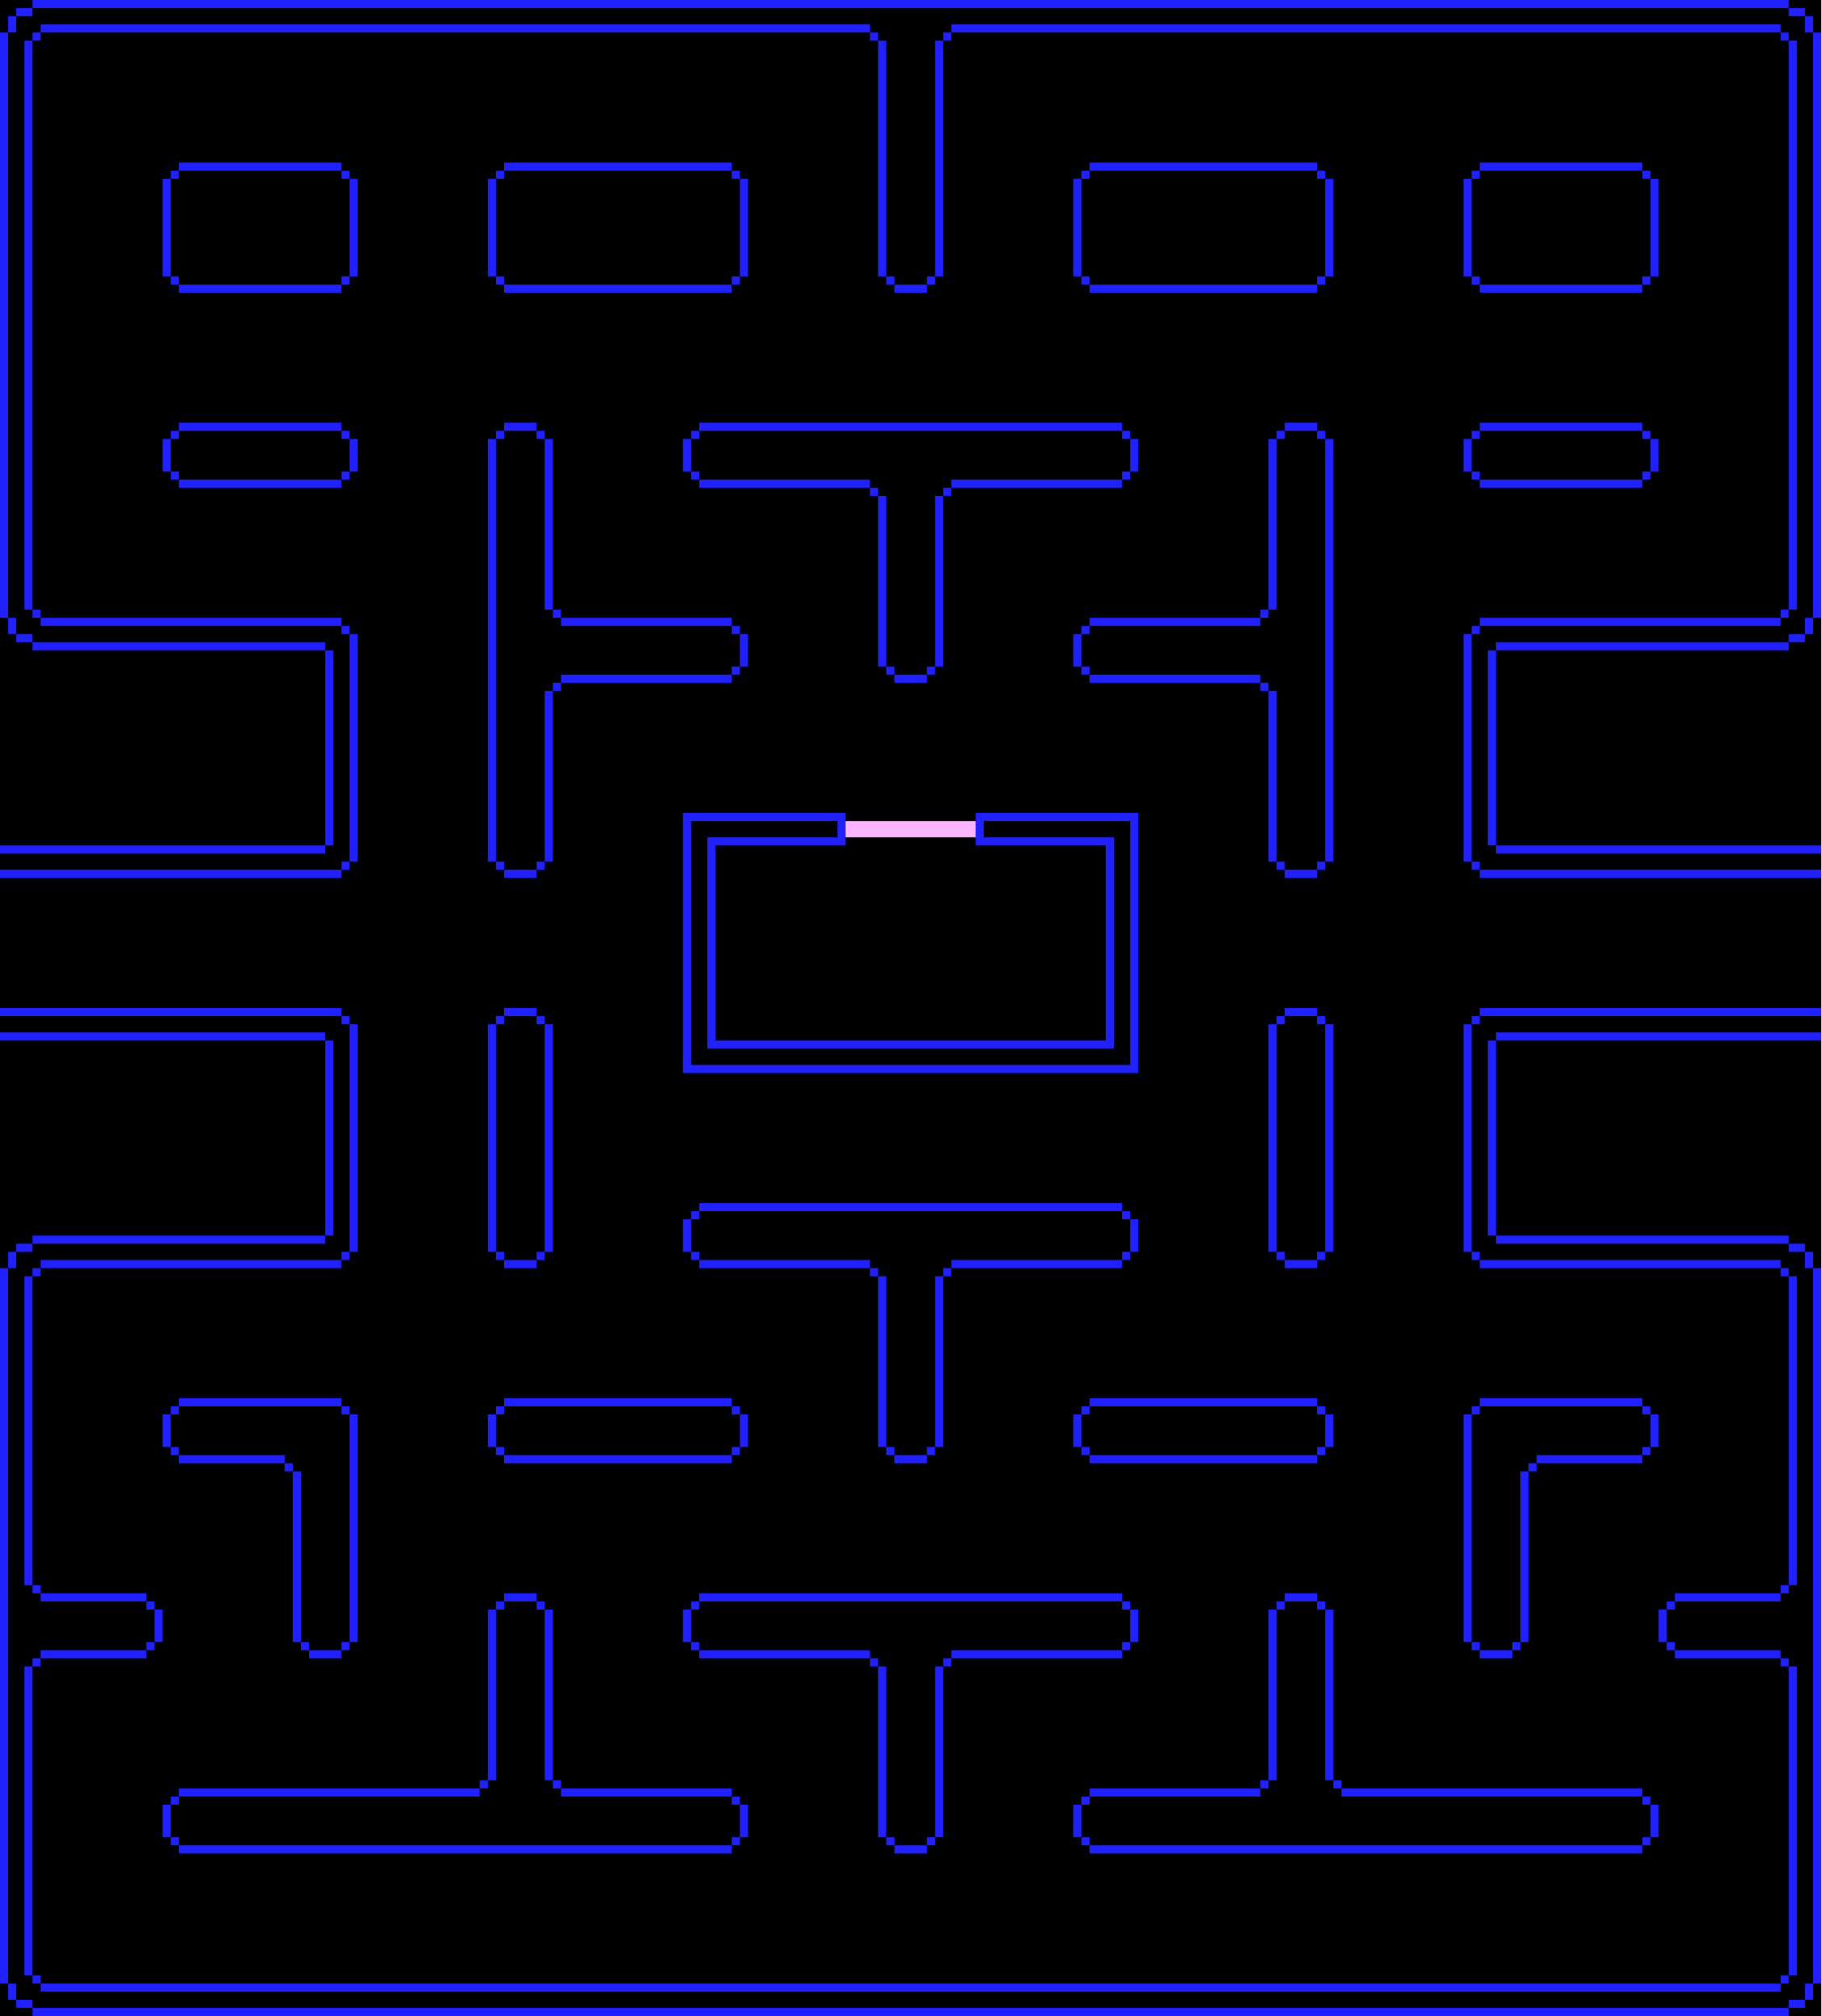
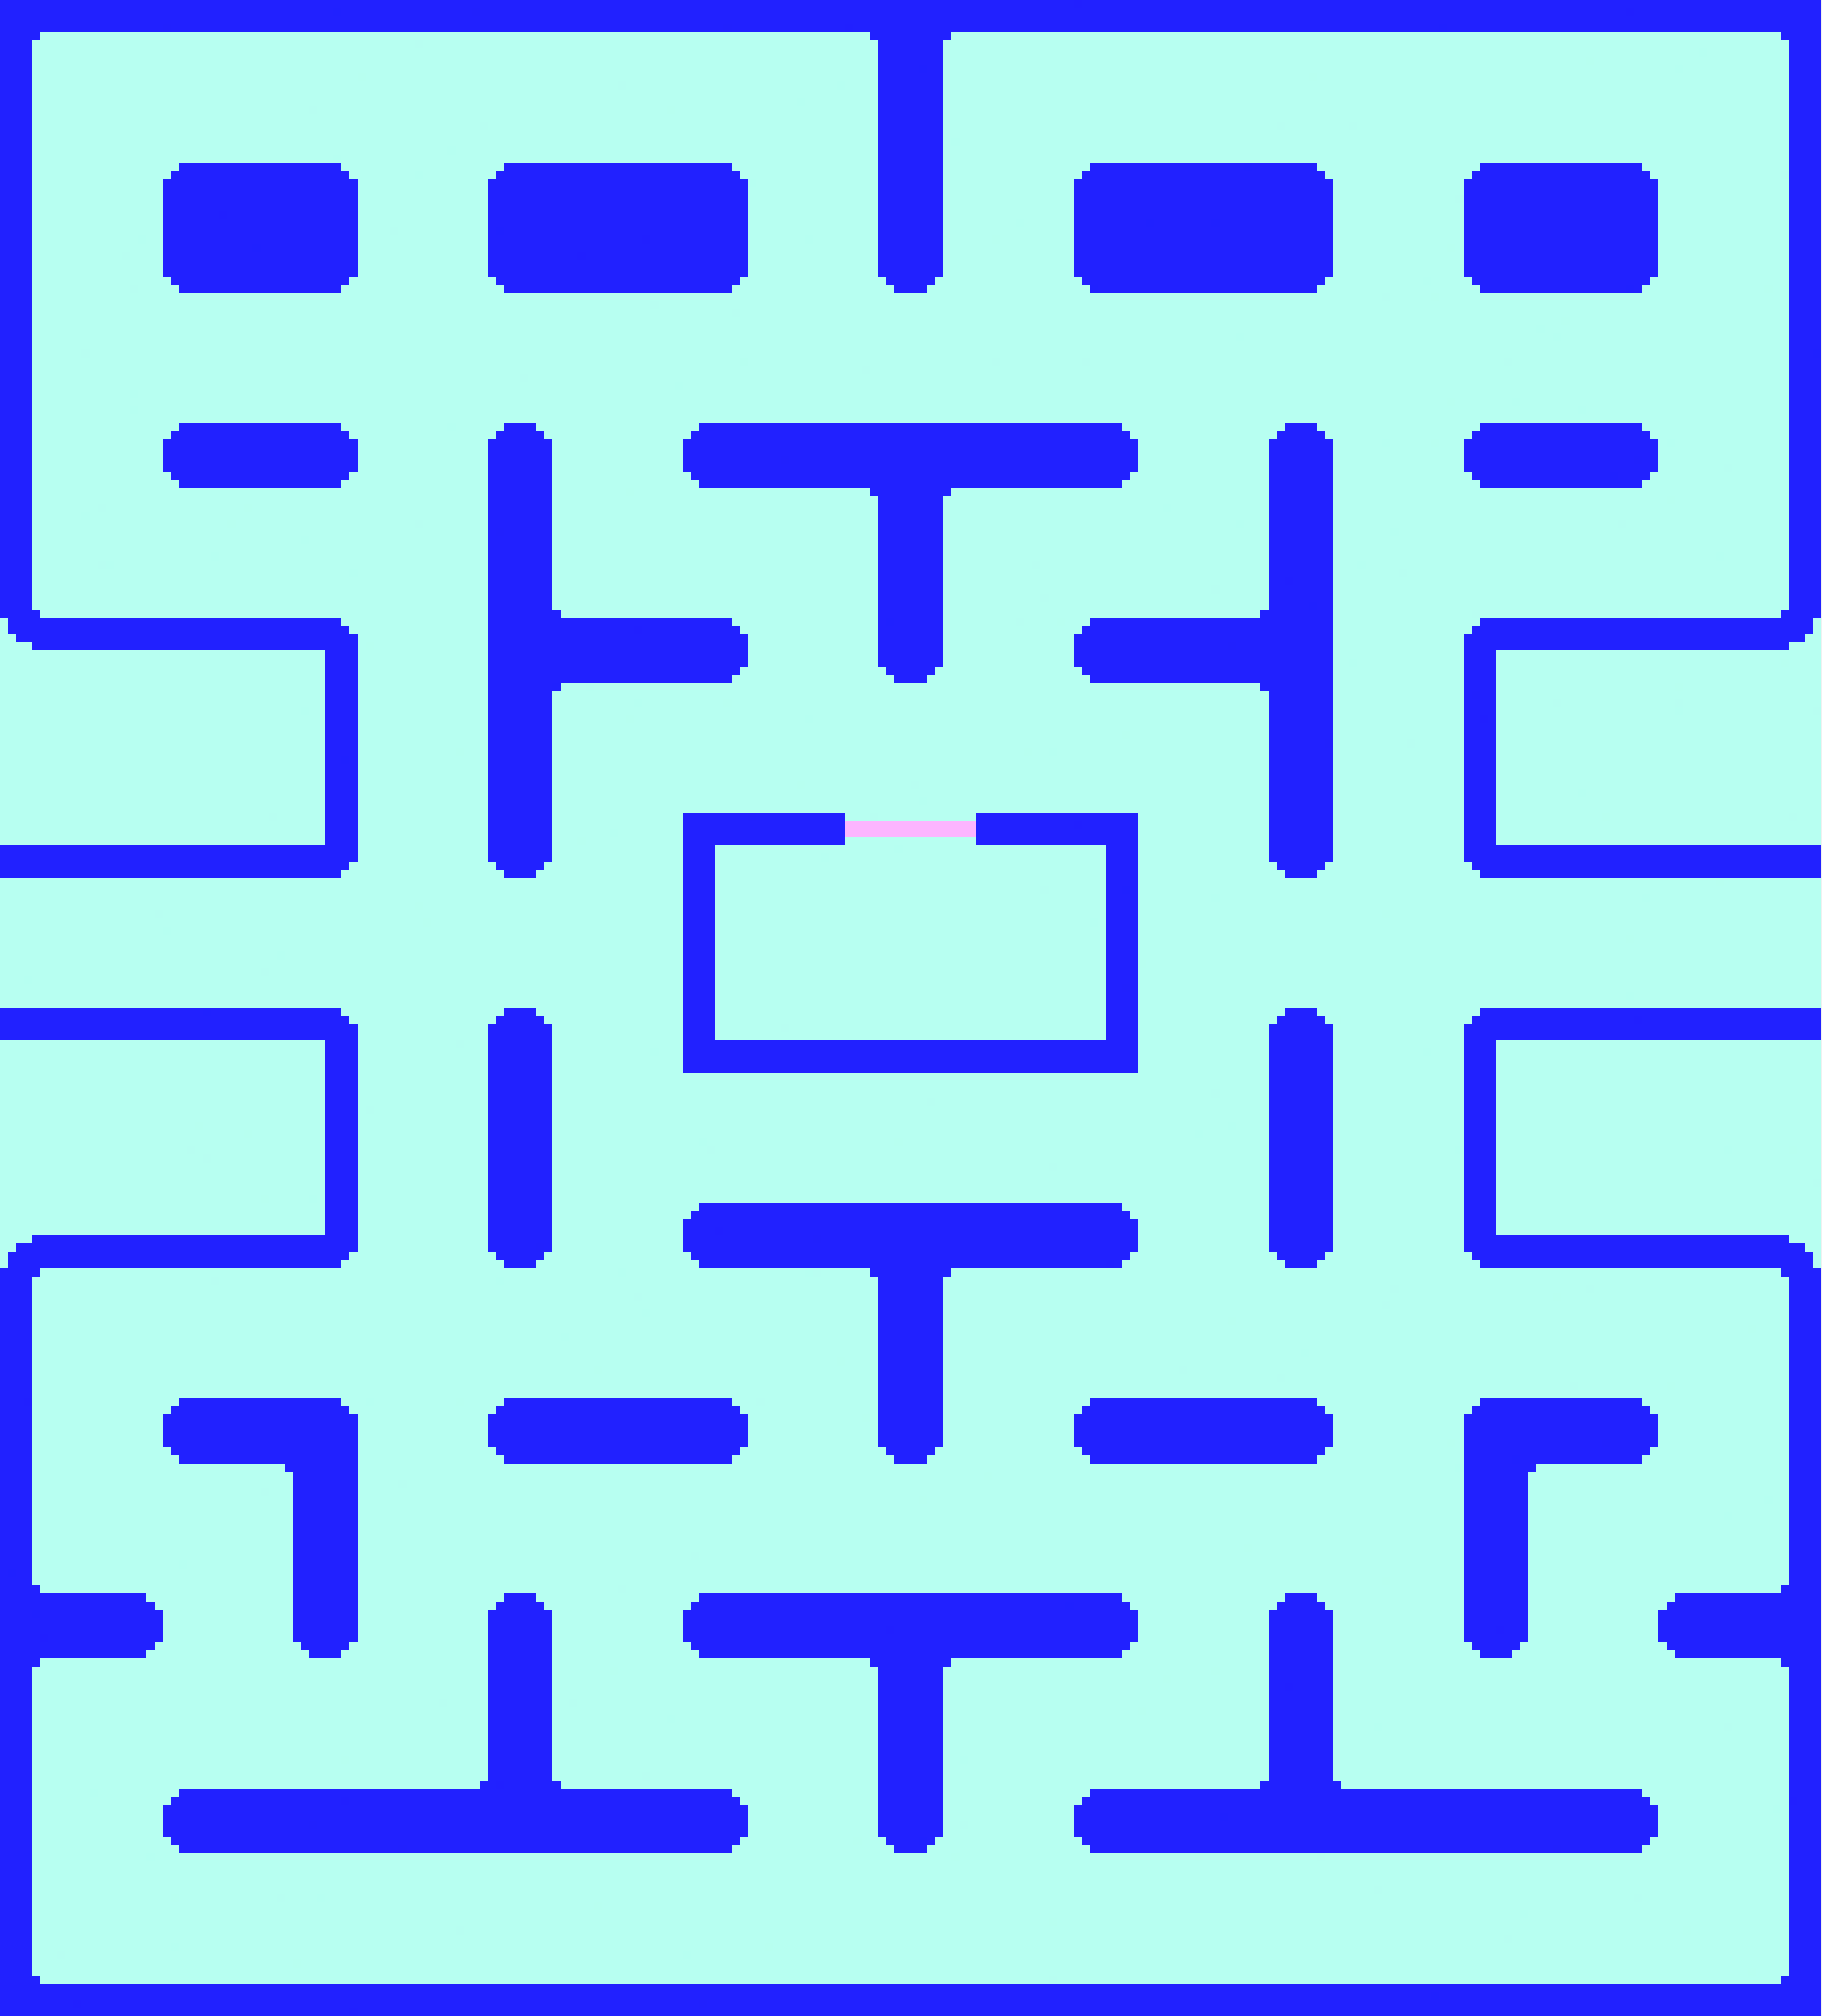
- <svg xmlns="http://www.w3.org/2000/svg" width="224" height="248" viewBox="0 0 224 248" fill="none">
-   <rect width="224" height="248" fill="white" />
-   <rect width="224" height="248" fill="black" />
-   <path fill-rule="evenodd" clip-rule="evenodd" d="M104 100H84V132H140V100H120V104H136V128H88V104H104V100ZM103 101H85V131H139V101H121V103H137V129H87V103H103V101Z" fill="#2121FF" />
-   <path d="M104 103V101H120V103H104Z" fill="#FCB5FF" />
-   <path fill-rule="evenodd" clip-rule="evenodd" d="M22 52H42V53H22V52ZM21 54H22V53H21V54ZM21 58V54H20V58H21ZM22 59V58H21V59H22ZM42 59H22V60H42V59ZM43 58H42V59H43V58ZM43 54H42V53H43V54ZM43 54V58H44V54H43Z" fill="#2121FF" />
-   <path fill-rule="evenodd" clip-rule="evenodd" d="M182 52H202V53H182V52ZM181 54H182V53H181V54ZM181 58V54H180V58H181ZM182 59V58H181V59H182ZM202 59H182V60H202V59ZM203 58H202V59H203V58ZM203 54H202V53H203V54ZM203 54V58H204V54H203Z" fill="#2121FF" />
-   <path fill-rule="evenodd" clip-rule="evenodd" d="M62 124H66V125H62V124ZM61 126H62V125H61V126ZM61 154V126H60V154H61ZM62 155V154H61V155H62ZM66 155H62V156H66V155ZM67 154H66V155H67V154ZM67 126H66V125H67V126ZM67 126V154H68V126H67Z" fill="#2121FF" />
-   <path fill-rule="evenodd" clip-rule="evenodd" d="M158 124H162V125H158V124ZM157 126H158V125H157V126ZM157 154V126H156V154H157ZM158 155V154H157V155H158ZM162 155H158V156H162V155ZM163 154H162V155H163V154ZM163 126H162V125H163V126ZM163 126V154H164V126H163Z" fill="#2121FF" />
-   <path fill-rule="evenodd" clip-rule="evenodd" d="M164 174L164 178L163 178L163 174L164 174ZM162 173L162 174L163 174L163 173L162 173ZM134 173L162 173L162 172L134 172L134 173ZM133 174L134 174L134 173L133 173L133 174ZM133 178L133 174L132 174L132 178L133 178ZM134 179L134 178L133 178L133 179L134 179ZM162 179L162 178L163 178L163 179L162 179ZM162 179L134 179L134 180L162 180L162 179Z" fill="#2121FF" />
-   <path fill-rule="evenodd" clip-rule="evenodd" d="M92 174L92 178L91 178L91 174L92 174ZM90 173L90 174L91 174L91 173L90 173ZM62 173L90 173L90 172L62 172L62 173ZM61 174L62 174L62 173L61 173L61 174ZM61 178L61 174L60 174L60 178L61 178ZM62 179L62 178L61 178L61 179L62 179ZM90 179L90 178L91 178L91 179L90 179ZM90 179L62 179L62 180L90 180L90 179Z" fill="#2121FF" />
-   <path fill-rule="evenodd" clip-rule="evenodd" d="M22 20H42V21H22V20ZM21 22H22V21H21V22ZM21 34V22H20V34H21ZM22 35V34H21V35H22ZM42 35H22V36H42V35ZM43 34H42V35H43V34ZM43 22H42V21H43V22ZM43 22V34H44V22H43Z" fill="#2121FF" />
-   <path fill-rule="evenodd" clip-rule="evenodd" d="M182 20H202V21H182V20ZM181 22H182V21H181V22ZM181 34V22H180V34H181ZM182 35V34H181V35H182ZM202 35H182V36H202V35ZM203 34H202V35H203V34ZM203 22H202V21H203V22ZM203 22V34H204V22H203Z" fill="#2121FF" />
-   <path fill-rule="evenodd" clip-rule="evenodd" d="M62 20H90V21H62V20ZM61 22H62V21H61V22ZM61 34V22H60V34H61ZM62 35V34H61V35H62ZM90 35H62V36H90V35ZM91 34H90V35H91V34ZM91 22H90V21H91V22ZM91 22V34H92V22H91Z" fill="#2121FF" />
-   <path fill-rule="evenodd" clip-rule="evenodd" d="M134 20H162V21H134V20ZM133 22H134V21H133V22ZM133 34V22H132V34H133ZM134 35V34H133V35H134ZM162 35H134V36H162V35ZM163 34H162V35H163V34ZM163 22H162V21H163V22ZM163 22V34H164V22H163Z" fill="#2121FF" />
-   <path fill-rule="evenodd" clip-rule="evenodd" d="M62 52H66V53H62V52ZM61 54H62V53H61V54ZM61 106V54H60V106H61ZM62 107V106H61V107H62ZM66 107H62V108H66V107ZM67 106H66V107H67V106ZM68 85H67V106H68V85ZM69 84H68V85H69V84ZM90 83H69V84H90V83ZM91 82H90V83H91V82ZM91 78V82H92V78H91ZM90 77V78H91V77H90ZM69 76V77H90V76H69ZM68 75V76H69V75H68ZM67 54H66V53H67V54ZM67 54V75H68V54H67Z" fill="#2121FF" />
-   <path fill-rule="evenodd" clip-rule="evenodd" d="M140 54L140 58L139 58L139 54L140 54ZM138 53L138 54L139 54L139 53L138 53ZM86 53L138 53L138 52L86 52L86 53ZM85 54L86 54L86 53L85 53L85 54ZM85 58L85 54L84 54L84 58L85 58ZM86 59L86 58L85 58L85 59L86 59ZM107 60L107 59L86 59L86 60L107 60ZM108 61L108 60L107 60L107 61L108 61ZM109 82L109 61L108 61L108 82L109 82ZM110 83L110 82L109 82L109 83L110 83ZM114 83L110 83L110 84L114 84L114 83ZM115 82L114 82L114 83L115 83L115 82ZM116 61L115 61L115 82L116 82L116 61ZM117 60L116 60L116 61L117 61L117 60ZM138 59L138 58L139 58L139 59L138 59ZM138 59L117 59L117 60L138 60L138 59Z" fill="#2121FF" />
-   <path fill-rule="evenodd" clip-rule="evenodd" d="M162 108L158 108L158 107L162 107L162 108ZM163 106L162 106L162 107L163 107L163 106ZM163 54L163 106L164 106L164 54L163 54ZM162 53L162 54L163 54L163 53L162 53ZM158 53L162 53L162 52L158 52L158 53ZM157 54L158 54L158 53L157 53L157 54ZM156 75L157 75L157 54L156 54L156 75ZM155 76L156 76L156 75L155 75L155 76ZM134 77L155 77L155 76L134 76L134 77ZM133 78L134 78L134 77L133 77L133 78ZM133 82L133 78L132 78L132 82L133 82ZM134 83L134 82L133 82L133 83L134 83ZM155 84L155 83L134 83L134 84L155 84ZM156 85L156 84L155 84L155 85L156 85ZM157 106L158 106L158 107L157 107L157 106ZM157 106L157 85L156 85L156 106L157 106Z" fill="#2121FF" />
-   <path fill-rule="evenodd" clip-rule="evenodd" d="M140 150L140 154L139 154L139 150L140 150ZM138 149L138 150L139 150L139 149L138 149ZM86 149L138 149L138 148L86 148L86 149ZM85 150L86 150L86 149L85 149L85 150ZM85 154L85 150L84 150L84 154L85 154ZM86 155L86 154L85 154L85 155L86 155ZM107 156L107 155L86 155L86 156L107 156ZM108 157L108 156L107 156L107 157L108 157ZM109 178L109 157L108 157L108 178L109 178ZM110 179L110 178L109 178L109 179L110 179ZM114 179L110 179L110 180L114 180L114 179ZM115 178L114 178L114 179L115 179L115 178ZM116 157L115 157L115 178L116 178L116 157ZM117 156L116 156L116 157L117 157L117 156ZM138 155L138 154L139 154L139 155L138 155ZM138 155L117 155L117 156L138 156L138 155Z" fill="#2121FF" />
-   <path fill-rule="evenodd" clip-rule="evenodd" d="M140 198L140 202L139 202L139 198L140 198ZM138 197L138 198L139 198L139 197L138 197ZM86 197L138 197L138 196L86 196L86 197ZM85 198L86 198L86 197L85 197L85 198ZM85 202L85 198L84 198L84 202L85 202ZM86 203L86 202L85 202L85 203L86 203ZM107 204L107 203L86 203L86 204L107 204ZM108 205L108 204L107 204L107 205L108 205ZM109 226L109 205L108 205L108 226L109 226ZM110 227L110 226L109 226L109 227L110 227ZM114 227L110 227L110 228L114 228L114 227ZM115 226L114 226L114 227L115 227L115 226ZM116 205L115 205L115 226L116 226L116 205ZM117 204L116 204L116 205L117 205L117 204ZM138 203L138 202L139 202L139 203L138 203ZM138 203L117 203L117 204L138 204L138 203Z" fill="#2121FF" />
-   <path fill-rule="evenodd" clip-rule="evenodd" d="M22 172H42V173H22V172ZM21 174H22V173H21V174ZM21 178V174H20V178H21ZM22 179V178H21V179H22ZM35 180V179H22V180H35ZM36 181V180H35V181H36ZM37 202V181H36V202H37ZM38 203V202H37V203H38ZM42 203H38V204H42V203ZM43 202H42V203H43V202ZM43 174H42V173H43V174ZM43 174V202H44V174H43Z" fill="#2121FF" />
-   <path fill-rule="evenodd" clip-rule="evenodd" d="M202 172H182V173H202V172ZM203 174H202V173H203V174ZM203 178V174H204V178H203ZM202 179V178H203V179H202ZM189 180V179H202V180H189ZM188 181V180H189V181H188ZM187 202V181H188V202H187ZM186 203V202H187V203H186ZM182 203H186V204H182V203ZM181 202H182V203H181V202ZM181 174H182V173H181V174ZM181 174V202H180V174H181Z" fill="#2121FF" />
-   <path fill-rule="evenodd" clip-rule="evenodd" d="M62 196H66V197H62V196ZM61 198H62V197H61V198ZM60 219H61V198H60V219ZM59 220H60V219H59V220ZM22 221H59V220H22V221ZM21 222H22V221H21V222ZM21 226V222H20V226H21ZM22 227V226H21V227H22ZM90 227H22V228H90V227ZM91 226H90V227H91V226ZM91 222V226H92V222H91ZM90 221V222H91V221H90ZM69 220V221H90V220H69ZM68 219V220H69V219H68ZM67 198H66V197H67V198ZM67 198V219H68V198H67Z" fill="#2121FF" />
-   <path fill-rule="evenodd" clip-rule="evenodd" d="M162 196H158V197H162V196ZM163 198H162V197H163V198ZM164 219H163V198H164V219ZM165 220H164V219H165V220ZM202 221H165V220H202V221ZM203 222H202V221H203V222ZM203 226V222H204V226H203ZM202 227V226H203V227H202ZM134 227H202V228H134V227ZM133 226H134V227H133V226ZM133 222V226H132V222H133ZM134 221V222H133V221H134ZM155 220V221H134V220H155ZM156 219V220H155V219H156ZM157 198H158V197H157V198ZM157 198V219H156V198H157Z" fill="#2121FF" />
-   <path fill-rule="evenodd" clip-rule="evenodd" d="M0 124H42V125H0V124ZM0 127V128H40V152H4V153H2V154H1V156H0V244H1V246H2V247H4V248H220V247H222V246H223V244H224V156H223V154H222V153H220V152H184V128H224V127H184V128H183V152H184V153H220V154H222V156H223V244H222V246H220V247H4V246H2V244H1V156H2V154H4V153H40V152H41V128H40V127H0ZM224 125V124H182V125H181V126H180V154H181V155H182V156H219V157H220V195H219V196H206V197H205V198H204V202H205V203H206V204H219V205H220V243H219V244H5V243H4V205H5V204H18V203H19V202H20V198H19V197H18V196H5V195H4V157H5V156H42V155H43V154H44V126H43V125H42V126H43V154H42V155H5V156H4V157H3V195H4V196H5V197H18V198H19V202H18V203H5V204H4V205H3V243H4V244H5V245H219V244H220V243H221V205H220V204H219V203H206V202H205V198H206V197H219V196H220V195H221V157H220V156H219V155H182V154H181V126H182V125H224Z" fill="#2121FF" />
-   <path fill-rule="evenodd" clip-rule="evenodd" d="M0 108H42V107H43V106H44V78H43V77H42V76H5V75H4V5H5V4H107V5H108V34H109V35H110V36H114V35H115V34H116V5H117V4H219V5H220V75H219V76H182V77H181V78H180V106H181V107H182V108H224V107H182V106H181V78H182V77H219V76H220V75H221V5H220V4H219V3H117V4H116V5H115V34H114V35H110V34H109V5H108V4H107V3H5V4H4V5H3V75H4V76H5V77H42V78H43V106H42V107H0V108ZM0 105H40V104H41V80H40V79H4V78H2V76H1V4H2V2H4V1H220V2H222V4H223V76H222V78H220V79H184V80H183V104H184V105H224V104H184V80H220V79H222V78H223V76H224V4H223V2H222V1H220V0H4V1H2V2H1V4H0V76H1V78H2V79H4V80H40V104H0V105Z" fill="#2121FF" />
+ <svg xmlns="http://www.w3.org/2000/svg" viewBox="0 -0.5 224 248" shape-rendering="crispEdges">
+   <path stroke="#2121ff" d="M0 0h132M133 0h91M0 1h41M42 1h16M59 1h141M201 1h23M0 2h224M0 3h20M21 3h68M90 3h14M105 3h72M178 3h46M0 4h5M107 4h10M219 4h5M0 5h4M108 5h8M220 5h4M0 6h4M108 6h8M220 6h4M0 7h4M108 7h8M220 7h4M0 8h4M108 8h5M114 8h2M220 8h4M0 9h4M108 9h8M220 9h4M0 10h4M108 10h8M220 10h4M0 11h4M108 11h8M220 11h4M0 12h4M108 12h8M220 12h4M0 13h4M108 13h8M220 13h4M0 14h4M108 14h8M220 14h4M0 15h4M108 15h8M220 15h4M0 16h4M108 16h8M220 16h4M0 17h4M108 17h8M220 17h4M0 18h4M108 18h8M220 18h4M0 19h4M108 19h8M220 19h4M0 20h4M22 20h20M62 20h28M108 20h8M134 20h19M154 20h8M182 20h20M220 20h4M0 21h4M21 21h22M61 21h30M108 21h8M133 21h30M181 21h22M220 21h4M0 22h4M20 22h24M60 22h32M108 22h8M132 22h32M180 22h24M220 22h4M0 23h4M20 23h24M60 23h32M108 23h8M132 23h32M180 23h24M220 23h4M0 24h4M20 24h24M60 24h32M108 24h8M132 24h32M180 24h24M220 24h4M0 25h4M20 25h24M60 25h32M108 25h8M132 25h32M180 25h24M220 25h4M0 26h4M20 26h7M28 26h15M60 26h32M108 26h8M132 26h32M180 26h24M220 26h4M0 27h4M20 27h24M60 27h32M108 27h8M132 27h9M142 27h7M150 27h14M180 27h24M220 27h4M0 28h4M20 28h24M60 28h1M62 28h30M108 28h8M132 28h32M180 28h24M220 28h4M0 29h4M20 29h24M60 29h19M80 29h12M108 29h8M132 29h32M180 29h24M220 29h4M0 30h4M20 30h11M32 30h12M60 30h32M108 30h8M132 30h32M180 30h24M220 30h4M0 31h4M20 31h24M60 31h11M72 31h20M108 31h8M132 31h32M180 31h24M220 31h4M0 32h4M20 32h24M60 32h32M108 32h8M132 32h32M180 32h24M220 32h4M0 33h4M20 33h24M60 33h32M108 33h8M132 33h32M180 33h24M220 33h4M0 34h4M21 34h22M61 34h30M109 34h6M133 34h30M181 34h22M220 34h4M0 35h4M22 35h20M62 35h28M110 35h4M135 35h27M182 35h18M201 35h1M220 35h4M0 36h4M220 36h4M0 37h4M220 37h4M0 38h4M220 38h4M0 39h4M220 39h4M0 40h4M220 40h4M0 41h4M220 41h4M0 42h4M220 42h4M0 43h4M220 43h3M0 44h4M220 44h4M0 45h4M220 45h4M0 46h4M220 46h4M0 47h4M220 47h4M0 48h4M220 48h4M0 49h4M220 49h4M0 50h4M220 50h4M0 51h4M220 51h4M0 52h4M22 52h20M62 52h4M86 52h1M88 52h50M158 52h4M182 52h20M220 52h4M0 53h4M21 53h22M61 53h6M85 53h54M157 53h6M181 53h22M220 53h4M0 54h4M20 54h24M60 54h8M84 54h56M156 54h8M180 54h24M220 54h4M0 55h4M20 55h24M60 55h8M84 55h56M156 55h8M180 55h24M220 55h4M0 56h4M20 56h24M60 56h8M84 56h12M97 56h43M156 56h8M180 56h21M202 56h2M220 56h4M0 57h4M20 57h24M60 57h8M84 57h56M156 57h8M180 57h24M220 57h4M0 58h4M21 58h22M60 58h8M85 58h54M156 58h8M181 58h17M199 58h4M220 58h4M0 59h4M22 59h20M60 59h8M86 59h42M129 59h9M156 59h8M182 59h20M220 59h4M0 60h4M60 60h8M107 60h10M156 60h8M220 60h4M0 61h4M60 61h8M108 61h8M156 61h8M220 61h4M0 62h4M60 62h8M108 62h8M156 62h8M220 62h4M0 63h4M60 63h8M108 63h8M156 63h8M220 63h4M0 64h4M60 64h8M108 64h8M156 64h8M220 64h4M0 65h4M60 65h1M62 65h6M108 65h8M156 65h8M220 65h4M0 66h4M60 66h8M108 66h8M156 66h8M220 66h4M0 67h4M60 67h8M108 67h8M156 67h8M220 67h4M0 68h4M60 68h8M108 68h8M156 68h8M220 68h4M0 69h4M60 69h8M108 69h8M156 69h8M220 69h4M0 70h4M60 70h8M108 70h8M156 70h8M220 70h4M0 71h4M60 71h8M108 71h8M156 71h2M159 71h5M220 71h4M0 72h4M60 72h8M108 72h8M156 72h8M220 72h4M0 73h4M60 73h8M108 73h8M156 73h8M220 73h4M0 74h4M60 74h8M108 74h8M156 74h5M162 74h2M220 74h4M0 75h5M60 75h9M108 75h8M155 75h9M219 75h5M1 76h41M60 76h30M108 76h1M110 76h6M134 76h30M182 76h41M1 77h42M60 77h18M79 77h12M108 77h8M133 77h31M181 77h42M2 78h42M60 78h32M108 78h8M132 78h32M180 78h42M4 79h40M60 79h32M108 79h8M132 79h19M152 79h12M180 79h40M40 80h4M60 80h32M108 80h8M132 80h32M180 80h4M40 81h4M60 81h32M108 81h8M132 81h32M180 81h4M40 82h4M60 82h31M109 82h6M133 82h31M180 82h4M40 83h4M60 83h30M110 83h4M134 83h30M180 83h4M40 84h4M60 84h8M155 84h9M180 84h4M40 85h4M60 85h8M156 85h8M180 85h1M182 85h2M40 86h4M60 86h8M156 86h8M180 86h4M40 87h4M60 87h8M156 87h8M180 87h4M40 88h4M60 88h8M156 88h8M180 88h2M183 88h1M40 89h4M60 89h8M156 89h8M180 89h4M40 90h4M60 90h8M156 90h8M180 90h4M40 91h4M60 91h8M156 91h7M180 91h4M40 92h4M60 92h8M156 92h8M180 92h4M40 93h2M43 93h1M60 93h8M156 93h8M180 93h4M40 94h4M60 94h8M156 94h8M180 94h4M40 95h4M60 95h8M156 95h8M180 95h4M40 96h4M60 96h8M156 96h8M180 96h4M40 97h4M60 97h8M156 97h8M180 97h4M40 98h4M60 98h8M156 98h8M180 98h4M40 99h4M60 99h8M156 99h8M180 99h4M40 100h4M60 100h8M84 100h8M93 100h11M120 100h20M156 100h8M180 100h4M40 101h4M60 101h8M84 101h20M120 101h12M133 101h7M156 101h8M180 101h4M40 102h4M60 102h8M84 102h20M120 102h20M156 102h8M180 102h4M40 103h4M60 103h8M84 103h20M120 103h20M156 103h8M180 103h4M0 104h44M60 104h8M84 104h4M136 104h4M156 104h8M180 104h44M0 105h44M60 105h8M84 105h4M136 105h4M156 105h8M180 105h44M0 106h43M61 106h6M84 106h4M136 106h4M157 106h6M181 106h43M0 107h42M62 107h4M84 107h4M136 107h4M158 107h4M182 107h42M84 108h4M136 108h4M84 109h4M136 109h2M139 109h1M84 110h4M136 110h4M84 111h4M136 111h4M84 112h4M136 112h4M84 113h4M136 113h4M84 114h4M136 114h4M84 115h4M136 115h4M84 116h4M136 116h4M84 117h4M136 117h4M84 118h4M136 118h4M84 119h4M136 119h4M84 120h4M136 120h4M84 121h4M136 121h2M139 121h1M84 122h4M136 122h4M84 123h4M136 123h4M0 124h25M26 124h16M62 124h4M84 124h4M136 124h4M158 124h4M182 124h42M0 125h43M61 125h6M84 125h4M136 125h4M157 125h6M181 125h20M202 125h22M0 126h44M60 126h8M84 126h4M136 126h4M156 126h8M180 126h44M0 127h44M60 127h8M84 127h4M136 127h4M156 127h8M180 127h44M40 128h4M60 128h8M84 128h56M156 128h8M180 128h4M40 129h4M60 129h8M84 129h56M156 129h8M180 129h4M40 130h4M60 130h8M84 130h56M156 130h8M180 130h4M40 131h4M60 131h8M84 131h56M156 131h8M180 131h4M40 132h4M60 132h8M156 132h8M180 132h4M40 133h4M60 133h8M156 133h8M180 133h4M40 134h4M60 134h8M156 134h8M180 134h4M40 135h4M60 135h8M156 135h8M180 135h4M40 136h4M60 136h8M156 136h8M180 136h4M40 137h4M60 137h8M156 137h8M180 137h4M40 138h4M60 138h8M156 138h8M180 138h4M40 139h4M60 139h8M156 139h8M180 139h4M40 140h4M60 140h8M156 140h8M180 140h4M40 141h4M60 141h8M156 141h8M180 141h4M40 142h4M60 142h8M156 142h8M180 142h4M40 143h4M60 143h8M156 143h8M180 143h4M40 144h4M60 144h8M156 144h8M180 144h4M40 145h4M60 145h8M156 145h8M180 145h4M40 146h4M60 146h8M156 146h8M180 146h4M40 147h4M60 147h8M156 147h8M180 147h4M40 148h4M60 148h8M86 148h52M156 148h8M180 148h4M40 149h4M60 149h8M85 149h54M156 149h8M180 149h4M40 150h4M60 150h8M84 150h56M156 150h8M180 150h4M40 151h4M60 151h8M84 151h4M89 151h51M156 151h8M180 151h4M4 152h40M60 152h8M84 152h16M101 152h39M156 152h8M180 152h40M2 153h42M60 153h6M67 153h1M84 153h56M156 153h8M180 153h42M1 154h42M61 154h6M85 154h54M157 154h6M181 154h42M1 155h41M62 155h4M86 155h50M137 155h1M158 155h4M182 155h41M0 156h5M107 156h10M219 156h5M0 157h4M108 157h8M220 157h4M0 158h4M108 158h8M220 158h4M0 159h4M108 159h8M220 159h4M0 160h4M108 160h8M220 160h4M0 161h4M108 161h8M220 161h4M0 162h4M108 162h8M220 162h4M0 163h4M108 163h8M220 163h4M0 164h4M108 164h8M220 164h4M0 165h4M108 165h8M220 165h4M0 166h4M108 166h8M220 166h4M0 167h4M108 167h8M220 167h4M0 168h4M108 168h8M220 168h4M0 169h4M108 169h8M220 169h4M0 170h4M108 170h8M220 170h4M0 171h4M108 171h8M220 171h4M0 172h3M22 172h20M62 172h28M108 172h8M134 172h28M182 172h20M220 172h4M0 173h4M21 173h22M61 173h30M108 173h8M133 173h30M181 173h22M220 173h4M0 174h4M20 174h24M60 174h32M108 174h8M132 174h32M180 174h24M220 174h4M0 175h4M20 175h24M60 175h32M108 175h8M132 175h32M180 175h24M220 175h4M0 176h4M20 176h24M60 176h32M108 176h8M132 176h32M180 176h24M220 176h4M0 177h4M20 177h24M60 177h32M108 177h8M132 177h32M180 177h17M198 177h6M220 177h4M0 178h4M21 178h23M61 178h30M109 178h6M133 178h30M180 178h23M220 178h4M0 179h4M22 179h22M62 179h28M110 179h4M134 179h28M180 179h6M187 179h15M220 179h4M0 180h4M35 180h9M180 180h9M220 180h4M0 181h4M36 181h8M180 181h8M220 181h4M0 182h4M36 182h8M180 182h8M220 182h4M0 183h4M36 183h8M180 183h8M220 183h4M0 184h4M36 184h8M180 184h8M220 184h4M0 185h4M36 185h8M180 185h8M220 185h4M0 186h4M36 186h8M180 186h8M220 186h4M0 187h4M36 187h8M180 187h8M220 187h4M0 188h4M36 188h8M180 188h8M220 188h4M0 189h4M36 189h8M180 189h8M220 189h4M0 190h4M36 190h8M180 190h8M220 190h4M0 191h4M36 191h8M180 191h8M220 191h4M0 192h4M36 192h8M180 192h8M220 192h4M0 193h1M2 193h2M36 193h8M180 193h8M220 193h4M0 194h4M36 194h8M180 194h8M220 194h4M0 195h5M36 195h8M180 195h8M220 195h4M0 196h18M36 196h8M62 196h4M86 196h52M158 196h4M180 196h8M206 196h18M0 197h19M36 197h8M61 197h6M85 197h46M132 197h7M157 197h6M180 197h8M205 197h19M0 198h4M5 198h15M36 198h8M60 198h8M84 198h56M156 198h8M180 198h8M204 198h20M0 199h20M36 199h8M60 199h8M84 199h56M156 199h8M180 199h8M204 199h20M0 200h20M36 200h8M60 200h8M84 200h25M110 200h30M156 200h8M180 200h4M185 200h3M204 200h20M0 201h5M6 201h14M36 201h8M60 201h8M84 201h56M156 201h8M180 201h8M204 201h20M0 202h19M37 202h6M60 202h8M85 202h54M156 202h8M181 202h6M205 202h19M0 203h18M38 203h4M60 203h8M86 203h52M156 203h8M182 203h4M206 203h18M0 204h5M60 204h8M107 204h10M156 204h8M219 204h5M0 205h4M60 205h8M108 205h8M156 205h8M220 205h4M0 206h4M60 206h8M108 206h8M156 206h8M220 206h4M0 207h4M60 207h8M108 207h8M156 207h2M159 207h5M220 207h4M0 208h4M60 208h8M108 208h8M156 208h8M220 208h4M0 209h4M60 209h8M108 209h8M156 209h8M220 209h4M0 210h4M60 210h8M108 210h8M156 210h8M220 210h4M0 211h4M60 211h8M108 211h8M156 211h8M220 211h4M0 212h4M60 212h8M108 212h8M156 212h8M220 212h4M0 213h4M60 213h8M108 213h8M156 213h8M220 213h4M0 214h4M60 214h8M108 214h8M156 214h8M220 214h4M0 215h4M60 215h8M108 215h8M156 215h8M220 215h4M0 216h4M60 216h8M108 216h8M156 216h8M220 216h4M0 217h4M60 217h8M108 217h8M156 217h8M220 217h4M0 218h4M60 218h8M108 218h8M156 218h8M220 218h4M0 219h4M59 219h2M62 219h7M108 219h8M155 219h10M220 219h4M0 220h4M22 220h68M108 220h8M134 220h68M220 220h4M0 221h4M21 221h21M43 221h48M108 221h8M133 221h70M221 221h3M0 222h4M20 222h72M108 222h8M132 222h72M220 222h4M0 223h4M20 223h72M108 223h8M132 223h18M151 223h53M220 223h4M0 224h4M20 224h18M39 224h53M108 224h8M132 224h72M220 224h4M0 225h4M20 225h72M108 225h8M132 225h72M220 225h4M0 226h4M21 226h70M109 226h4M114 226h1M133 226h70M220 226h4M0 227h4M22 227h27M50 227h40M110 227h4M134 227h57M192 227h10M220 227h4M0 228h4M220 228h4M0 229h4M220 229h4M0 230h4M220 230h4M0 231h4M220 231h4M0 232h4M220 232h4M0 233h4M220 233h4M0 234h4M220 234h4M0 235h4M220 235h4M0 236h4M220 236h4M0 237h4M220 237h4M0 238h4M220 238h4M0 239h4M220 239h4M0 240h4M220 240h4M0 241h4M220 241h4M0 242h4M220 242h4M0 243h5M219 243h5M0 244h224M0 245h176M177 245h47M0 246h9M10 246h76M87 246h137M0 247h43M44 247h180" />
+   <path stroke="#2120ff" d="M132 0h1M200 1h1M104 3h1M27 26h1M79 29h1M71 31h1M158 71h1M78 77h1M182 88h1M132 101h1M201 125h1M88 151h1M136 155h1M3 172h1M109 200h1M184 200h1M5 201h1M158 207h1M61 219h1M42 221h1M220 221h1M9 246h1M43 247h1" />
+   <path stroke="#2021ff" d="M41 1h1M177 3h1M113 8h1M153 20h1M141 27h1M149 27h1M61 28h1M31 30h1M134 35h1M200 35h1M223 43h1M198 58h1M161 74h1M109 76h1M68 84h1M42 93h1M138 109h1M25 124h1M186 179h1M1 193h1M219 195h1M131 197h1M4 198h1M150 223h1M113 226h1M176 245h1" />
+   <path stroke="#2121fe" d="M58 1h1M20 3h1M89 3h1M43 26h1M87 52h1M96 56h1M201 56h1M128 59h1M61 65h1M151 79h1M181 85h1M163 91h1M92 100h1M138 121h1M100 152h1M66 153h1M197 177h1M38 224h1M49 227h1M191 227h1M86 246h1" />
+   <path stroke="#b7fff1" d="M5 4h102M117 4h75M193 4h26M4 5h47M52 5h56M116 5h104M4 6h104M116 6h93M210 6h10M4 7h104M116 7h79M196 7h24M4 8h104M116 8h90M207 8h13M4 9h40M45 9h63M116 9h45M162 9h58M4 10h72M77 10h26M104 10h4M116 10h104M4 11h104M116 11h104M4 12h94M99 12h9M116 12h104M4 13h34M39 13h43M83 13h25M116 13h104M4 14h104M116 14h104M4 15h55M60 15h48M116 15h41M158 15h8M167 15h53M4 16h104M116 16h104M4 17h104M116 17h1M118 17h102M4 18h51M56 18h52M116 18h104M4 19h37M42 19h66M116 19h104M4 20h18M42 20h20M90 20h18M116 20h18M162 20h20M202 20h18M4 21h17M43 21h8M52 21h9M91 21h17M116 21h17M163 21h18M203 21h16M4 22h16M44 22h16M93 22h15M116 22h16M164 22h16M204 22h16M4 23h16M44 23h16M92 23h16M116 23h16M164 23h16M204 23h16M4 24h16M44 24h16M92 24h16M116 24h16M164 24h15M204 24h16M4 25h16M44 25h16M92 25h16M116 25h16M164 25h16M204 25h16M4 26h16M44 26h16M92 26h16M116 26h16M164 26h16M204 26h16M4 27h16M44 27h16M92 27h16M116 27h9M126 27h6M164 27h16M204 27h16M4 28h16M44 28h4M49 28h11M92 28h16M116 28h16M164 28h16M204 28h16M4 29h13M18 29h2M44 29h16M92 29h7M100 29h8M116 29h6M123 29h9M164 29h16M204 29h16M4 30h16M44 30h16M92 30h16M116 30h16M164 30h14M179 30h1M204 30h16M4 31h11M16 31h4M44 31h16M92 31h16M116 31h16M164 31h16M204 31h16M4 32h16M44 32h16M92 32h16M116 32h16M164 32h16M204 32h16M4 33h16M44 33h16M92 33h16M116 33h16M164 33h16M204 33h16M4 34h17M43 34h18M91 34h18M115 34h18M163 34h12M176 34h5M203 34h17M4 35h12M17 35h5M42 35h20M90 35h20M114 35h20M162 35h20M202 35h15M218 35h2M4 36h166M171 36h5M177 36h43M4 37h76M81 37h139M4 38h86M91 38h129M4 39h188M193 39h27M4 40h185M190 40h30M4 41h148M153 41h38M192 41h28M4 42h216M4 43h6M11 43h209M4 44h87M92 44h30M123 44h10M134 44h51M186 44h34M4 45h102M107 45h113M4 46h60M65 46h155M4 47h79M84 47h136M4 48h12M17 48h203M4 49h174M179 49h7M187 49h33M4 50h12M17 50h177M195 50h25M4 51h216M4 52h18M42 52h13M56 52h6M66 52h20M138 52h20M162 52h20M202 52h18M4 53h17M43 53h18M67 53h18M139 53h18M163 53h18M203 53h17M4 54h16M44 54h16M68 54h16M140 54h16M164 54h6M171 54h5M177 54h3M204 54h1M206 54h14M4 55h16M44 55h16M68 55h16M140 55h16M164 55h16M204 55h16M4 56h16M44 56h16M68 56h16M140 56h16M164 56h16M204 56h16M4 57h16M44 57h16M68 57h16M140 57h16M164 57h16M204 57h8M213 57h7M4 58h17M43 58h17M68 58h17M139 58h17M164 58h17M203 58h17M4 59h18M42 59h18M68 59h18M138 59h18M164 59h18M202 59h18M4 60h56M68 60h9M78 60h29M117 60h39M164 60h56M4 61h56M68 61h40M116 61h40M164 61h41M206 61h14M4 62h8M13 62h17M31 62h29M68 62h40M116 62h27M144 62h12M164 62h56M4 63h6M11 63h49M68 63h40M116 63h40M164 63h56M4 64h24M29 64h22M52 64h8M68 64h40M116 64h36M153 64h3M164 64h35M200 64h20M4 65h56M68 65h40M116 65h40M164 65h7M172 65h48M4 66h33M38 66h22M68 66h40M116 66h40M164 66h56M4 67h56M68 67h40M116 67h40M164 67h56M4 68h22M27 68h33M68 68h40M116 68h40M164 68h47M212 68h8M4 69h8M14 69h46M68 69h40M116 69h11M128 69h28M164 69h3M168 69h52M4 70h39M44 70h16M68 70h40M116 70h40M164 70h8M173 70h47M4 71h56M68 71h40M116 71h40M164 71h56M4 72h56M68 72h40M116 72h33M150 72h6M164 72h56M4 73h56M68 73h40M116 73h12M129 73h27M164 73h56M4 74h56M68 74h40M116 74h40M164 74h56M5 75h55M69 75h39M116 75h39M164 75h17M182 75h21M204 75h15M0 76h1M42 76h18M90 76h18M116 76h9M126 76h4M131 76h3M164 76h18M223 76h1M0 77h1M43 77h17M91 77h17M116 77h17M164 77h17M223 77h1M0 78h2M44 78h16M92 78h16M116 78h16M164 78h16M222 78h2M0 79h4M44 79h1M46 79h14M92 79h16M116 79h16M164 79h16M220 79h4M0 80h40M44 80h16M92 80h16M116 80h16M164 80h16M184 80h40M0 81h40M44 81h16M92 81h16M116 81h16M164 81h2M167 81h13M184 81h35M220 81h4M0 82h40M44 82h16M91 82h18M115 82h18M164 82h16M184 82h40M0 83h40M44 83h16M90 83h20M114 83h20M164 83h16M184 83h40M0 84h40M44 84h16M69 84h3M73 84h82M164 84h16M184 84h22M207 84h17M0 85h40M44 85h16M68 85h88M164 85h16M184 85h40M0 86h40M44 86h16M68 86h10M79 86h10M90 86h66M164 86h16M184 86h7M192 86h14M207 86h17M0 87h37M38 87h2M44 87h16M68 87h88M164 87h16M184 87h22M207 87h16M0 88h40M44 88h16M68 88h9M78 88h21M100 88h56M164 88h16M184 88h40M0 89h40M44 89h16M68 89h88M164 89h16M184 89h40M0 90h40M44 90h16M68 90h70M139 90h17M164 90h16M184 90h40M0 91h40M44 91h16M68 91h88M164 91h9M174 91h6M184 91h40M0 92h40M44 92h12M57 92h3M68 92h58M127 92h2M130 92h26M164 92h16M184 92h40M0 93h40M44 93h16M68 93h88M164 93h16M184 93h40M0 94h40M44 94h16M68 94h88M164 94h16M184 94h40M0 95h40M44 95h16M68 95h88M164 95h16M184 95h40M0 96h40M44 96h16M68 96h30M99 96h13M113 96h43M164 96h16M184 96h40M0 97h40M44 97h16M68 97h88M164 97h16M184 97h10M195 97h29M0 98h40M44 98h16M68 98h45M114 98h42M164 98h16M184 98h40M0 99h40M44 99h16M68 99h88M164 99h16M184 99h40M0 100h33M34 100h6M44 100h16M68 100h16M104 100h3M108 100h12M140 100h16M164 100h16M184 100h13M198 100h22M221 100h3M0 101h40M44 101h16M68 101h16M140 101h16M164 101h16M184 101h40M0 102h40M44 102h16M68 102h7M76 102h8M140 102h16M164 102h16M184 102h40M0 103h40M44 103h16M68 103h3M72 103h12M104 103h16M140 103h16M164 103h16M184 103h40M44 104h16M68 104h16M88 104h22M111 104h25M140 104h16M164 104h16M44 105h16M68 105h16M88 105h13M102 105h34M140 105h16M164 105h16M43 106h18M67 106h17M88 106h48M140 106h17M163 106h18M42 107h20M66 107h18M88 107h48M140 107h18M162 107h20M0 108h84M88 108h48M140 108h71M212 108h12M0 109h84M88 109h40M129 109h7M140 109h84M0 110h84M88 110h48M140 110h9M150 110h52M203 110h21M0 111h51M52 111h32M88 111h48M140 111h84M0 112h19M20 112h64M88 112h48M140 112h30M171 112h53M0 113h52M53 113h31M88 113h46M135 113h1M140 113h84M0 114h20M21 114h63M88 114h48M140 114h84M0 115h84M88 115h48M140 115h60M201 115h23M0 116h84M88 116h48M140 116h84M0 117h34M35 117h49M88 117h48M140 117h84M0 118h84M88 118h48M141 118h83M0 119h32M33 119h51M88 119h48M140 119h84M0 120h3M4 120h80M88 120h48M140 120h84M0 121h84M88 121h48M140 121h84M0 122h84M88 122h48M140 122h60M201 122h23M0 123h84M88 123h48M140 123h84M42 124h20M66 124h18M88 124h48M140 124h18M162 124h20M43 125h18M67 125h17M88 125h48M140 125h16M163 125h1M165 125h16M44 126h16M68 126h16M88 126h8M97 126h39M140 126h16M164 126h16M44 127h16M68 127h16M88 127h48M140 127h16M164 127h16M0 128h40M44 128h12M57 128h3M68 128h16M140 128h16M164 128h16M184 128h40M0 129h40M44 129h16M68 129h12M81 129h3M140 129h16M164 129h11M176 129h4M184 129h40M0 130h40M44 130h16M68 130h16M140 130h16M164 130h16M184 130h40M0 131h40M44 131h16M68 131h16M140 131h16M164 131h16M184 131h40M0 132h40M44 132h16M68 132h88M164 132h16M184 132h40M0 133h40M44 133h16M68 133h88M164 133h16M184 133h40M0 134h40M44 134h16M68 134h81M150 134h6M164 134h16M184 134h40M0 135h40M44 135h16M68 135h46M115 135h41M164 135h16M184 135h40M0 136h40M44 136h1M46 136h14M68 136h88M164 136h16M184 136h40M0 137h40M44 137h16M68 137h88M164 137h16M184 137h40M0 138h24M25 138h15M44 138h16M68 138h83M152 138h4M164 138h16M184 138h40M0 139h30M31 139h9M44 139h16M68 139h79M148 139h8M164 139h16M184 139h40M0 140h40M44 140h16M68 140h18M87 140h23M111 140h45M164 140h16M184 140h40M0 141h23M24 141h16M44 141h16M68 141h19M88 141h68M164 141h15M184 141h28M213 141h7M221 141h3M0 142h25M26 142h14M44 142h16M68 142h88M164 142h16M184 142h40M0 143h40M44 143h16M68 143h61M130 143h26M164 143h16M184 143h40M0 144h40M44 144h16M68 144h88M164 144h16M184 144h40M0 145h40M44 145h16M68 145h88M164 145h16M184 145h39M0 146h40M44 146h16M68 146h88M164 146h16M184 146h40M0 147h32M33 147h5M39 147h1M44 147h16M68 147h88M164 147h16M184 147h40M0 148h40M44 148h16M68 148h18M138 148h18M164 148h16M184 148h40M0 149h40M44 149h16M68 149h17M139 149h17M164 149h16M184 149h40M0 150h40M44 150h16M68 150h16M140 150h16M164 150h16M184 150h40M0 151h40M44 151h16M68 151h16M140 151h16M164 151h16M184 151h40M0 152h4M44 152h16M68 152h16M140 152h16M164 152h16M220 152h4M0 153h2M44 153h16M68 153h16M140 153h16M164 153h16M222 153h2M0 154h1M43 154h18M67 154h18M139 154h18M163 154h18M223 154h1M0 155h1M42 155h20M66 155h20M138 155h20M162 155h20M223 155h1M5 156h71M77 156h22M101 156h6M117 156h102M4 157h22M27 157h34M62 157h46M116 157h104M4 158h104M116 158h55M172 158h23M196 158h24M4 159h74M79 159h29M116 159h75M192 159h28M4 160h104M116 160h54M171 160h49M4 161h75M80 161h28M116 161h104M4 162h104M116 162h35M152 162h68M4 163h104M116 163h99M216 163h4M4 164h65M70 164h38M116 164h104M4 165h104M116 165h104M4 166h104M116 166h44M161 166h59M4 167h99M104 167h4M116 167h104M4 168h69M74 168h34M116 168h29M146 168h74M4 169h104M116 169h41M158 169h62M4 170h104M116 170h77M194 170h11M206 170h14M4 171h104M116 171h104M4 172h18M42 172h3M46 172h10M57 172h5M90 172h3M94 172h14M116 172h18M162 172h20M202 172h18M4 173h17M43 173h18M91 173h17M116 173h17M163 173h18M203 173h17M4 174h16M44 174h16M92 174h14M107 174h1M116 174h16M164 174h16M204 174h16M4 175h16M44 175h16M92 175h16M116 175h16M164 175h16M204 175h16M4 176h16M44 176h16M92 176h16M116 176h16M164 176h16M204 176h16M4 177h16M44 177h16M92 177h16M116 177h16M164 177h14M179 177h1M204 177h16M4 178h17M44 178h17M91 178h18M115 178h18M163 178h17M203 178h17M4 179h18M44 179h18M90 179h20M114 179h20M162 179h18M202 179h18M4 180h31M44 180h135M189 180h31M4 181h32M44 181h77M122 181h58M188 181h32M4 182h32M44 182h5M50 182h130M188 182h32M4 183h28M33 183h3M44 183h136M188 183h32M4 184h32M44 184h69M114 184h66M188 184h29M218 184h2M4 185h32M44 185h136M188 185h32M4 186h32M44 186h136M188 186h24M213 186h7M4 187h32M44 187h136M188 187h32M4 188h32M44 188h136M188 188h32M4 189h32M44 189h136M188 189h32M4 190h32M44 190h109M154 190h26M188 190h32M4 191h32M44 191h41M86 191h94M188 191h32M4 192h18M23 192h13M44 192h136M188 192h32M4 193h32M44 193h136M188 193h32M4 194h32M44 194h126M171 194h9M188 194h32M5 195h31M44 195h32M77 195h103M188 195h31M18 196h18M44 196h18M66 196h20M138 196h20M162 196h18M188 196h18M19 197h17M44 197h17M67 197h18M139 197h18M163 197h17M188 197h17M20 198h16M44 198h16M68 198h16M140 198h16M164 198h16M188 198h16M20 199h16M44 199h16M68 199h16M140 199h16M164 199h16M188 199h16M20 200h16M44 200h16M68 200h16M140 200h16M164 200h16M188 200h16M20 201h16M44 201h16M68 201h16M140 201h16M164 201h16M188 201h16M19 202h18M43 202h17M68 202h17M139 202h17M164 202h17M187 202h18M18 203h20M42 203h18M68 203h18M138 203h18M164 203h18M186 203h20M5 204h55M68 204h39M117 204h39M164 204h55M4 205h56M68 205h7M76 205h32M116 205h33M150 205h6M164 205h55M4 206h56M68 206h40M116 206h27M144 206h12M164 206h56M4 207h56M68 207h40M116 207h40M164 207h56M4 208h56M68 208h40M116 208h40M164 208h56M4 209h50M55 209h5M68 209h2M71 209h37M116 209h40M164 209h56M4 210h56M68 210h40M116 210h24M141 210h15M164 210h56M4 211h56M68 211h14M83 211h25M116 211h40M164 211h56M4 212h56M68 212h40M116 212h40M164 212h5M170 212h42M213 212h7M4 213h56M68 213h40M116 213h40M164 213h56M4 214h56M68 214h40M116 214h40M164 214h56M4 215h56M68 215h40M116 215h40M164 215h56M4 216h38M43 216h17M68 216h40M116 216h2M119 216h37M164 216h56M4 217h56M68 217h40M116 217h40M164 217h56M4 218h56M68 218h11M80 218h28M116 218h40M164 218h56M4 219h55M69 219h39M116 219h39M165 219h55M4 220h7M12 220h10M90 220h18M116 220h18M202 220h18M4 221h17M91 221h17M116 221h17M203 221h17M4 222h16M92 222h16M116 222h16M204 222h14M219 222h1M4 223h16M92 223h16M116 223h16M204 223h16M4 224h16M92 224h16M116 224h2M119 224h13M204 224h16M4 225h16M92 225h16M116 225h16M204 225h16M4 226h17M91 226h14M106 226h3M115 226h18M203 226h17M4 227h18M90 227h20M114 227h20M202 227h18M4 228h14M19 228h98M118 228h29M148 228h14M163 228h57M4 229h216M4 230h216M4 231h216M4 232h165M170 232h50M4 233h17M22 233h12M35 233h4M40 233h161M202 233h18M4 234h69M74 234h146M4 235h183M188 235h32M4 236h125M130 236h90M4 237h52M57 237h150M208 237h12M4 238h181M186 238h34M4 239h17M22 239h72M95 239h125M4 240h3M8 240h76M85 240h135M4 241h32M37 241h183M4 242h211M216 242h4M5 243h124M130 243h89" />
+   <path stroke="#b7fff0" d="M192 4h1M195 7h1M44 9h1M161 9h1M82 13h1M122 29h1M178 30h1M217 35h1M176 36h1M192 39h1M178 49h1M176 54h1M77 60h1M205 61h1M30 62h1M28 64h1M130 76h1M45 79h1M219 81h1M206 84h1M89 86h1M77 88h1M138 90h1M56 92h1M126 92h1M98 96h1M197 100h1M71 103h1M211 108h1M51 111h1M170 112h1M52 113h1M200 115h1M140 118h1M156 125h1M164 125h1M24 138h1M30 139h1M110 140h1M220 141h1M32 147h1M191 159h1M151 162h1M215 163h1M103 167h1M73 168h1M205 170h1M56 172h1M106 174h1M178 177h1M121 181h1M113 184h1M153 190h1M170 194h1M75 205h1M149 205h1M143 206h1M140 210h1M42 216h1M105 226h1M117 228h1M147 228h1M21 233h1M73 234h1M129 236h1M207 237h1M94 239h1M36 241h1M215 242h1" />
+   <path stroke="#b7fef1" d="M51 5h1M76 10h1M38 13h1M59 15h1M157 15h1M166 15h1M219 21h1M179 24h1M48 28h1M15 31h1M16 35h1M170 36h1M80 37h1M90 38h1M10 43h1M122 44h1M133 44h1M185 44h1M106 45h1M64 46h1M212 57h1M12 62h1M51 64h1M199 64h1M12 69h1M127 69h1M172 70h1M149 72h1M128 73h1M181 75h1M203 75h1M125 76h1M191 86h1M206 86h1M223 87h1M173 91h1M112 96h1M33 100h1M107 100h1M220 100h1M128 109h1M19 112h1M32 119h1M96 126h1M56 128h1M149 134h1M114 135h1M45 136h1M23 141h1M87 141h1M25 142h1M129 143h1M223 145h1M100 156h1M26 157h1M171 158h1M195 158h1M78 159h1M170 160h1M145 168h1M157 169h1M193 170h1M93 172h1M49 182h1M32 183h1M85 191h1M76 195h1M54 209h1M70 209h1M212 212h1M79 218h1M118 224h1M162 228h1M169 232h1M34 233h1M201 233h1M56 237h1M185 238h1M7 240h1M129 243h1" />
+   <path stroke="#b6fff1" d="M209 6h1M206 8h1M103 10h1M98 12h1M117 17h1M55 18h1M41 19h1M51 21h1M92 22h1M125 27h1M17 29h1M99 29h1M175 34h1M189 40h1M152 41h1M191 41h1M83 47h1M16 48h1M186 49h1M16 50h1M194 50h1M55 52h1M170 54h1M205 54h1M143 62h1M10 63h1M152 64h1M171 65h1M37 66h1M26 68h1M211 68h1M13 69h1M167 69h1M43 70h1M166 81h1M72 84h1M78 86h1M37 87h1M206 87h1M99 88h1M129 92h1M194 97h1M113 98h1M75 102h1M110 104h1M101 105h1M149 110h1M202 110h1M134 113h1M20 114h1M34 117h1M3 120h1M200 122h1M80 129h1M175 129h1M151 138h1M147 139h1M86 140h1M179 141h1M212 141h1M38 147h1M76 156h1M99 156h1M61 157h1M79 161h1M69 164h1M160 166h1M45 172h1M179 180h1M217 184h1M212 186h1M22 192h1M219 205h1M82 211h1M169 212h1M118 216h1M11 220h1M218 222h1M18 228h1M39 233h1M187 235h1M21 239h1M84 240h1" />
+   <path stroke="#b6fff0" d="M91 44h1" />
+   <path stroke="#fcb5ff" d="M104 101h16M104 102h16" />
</svg>
